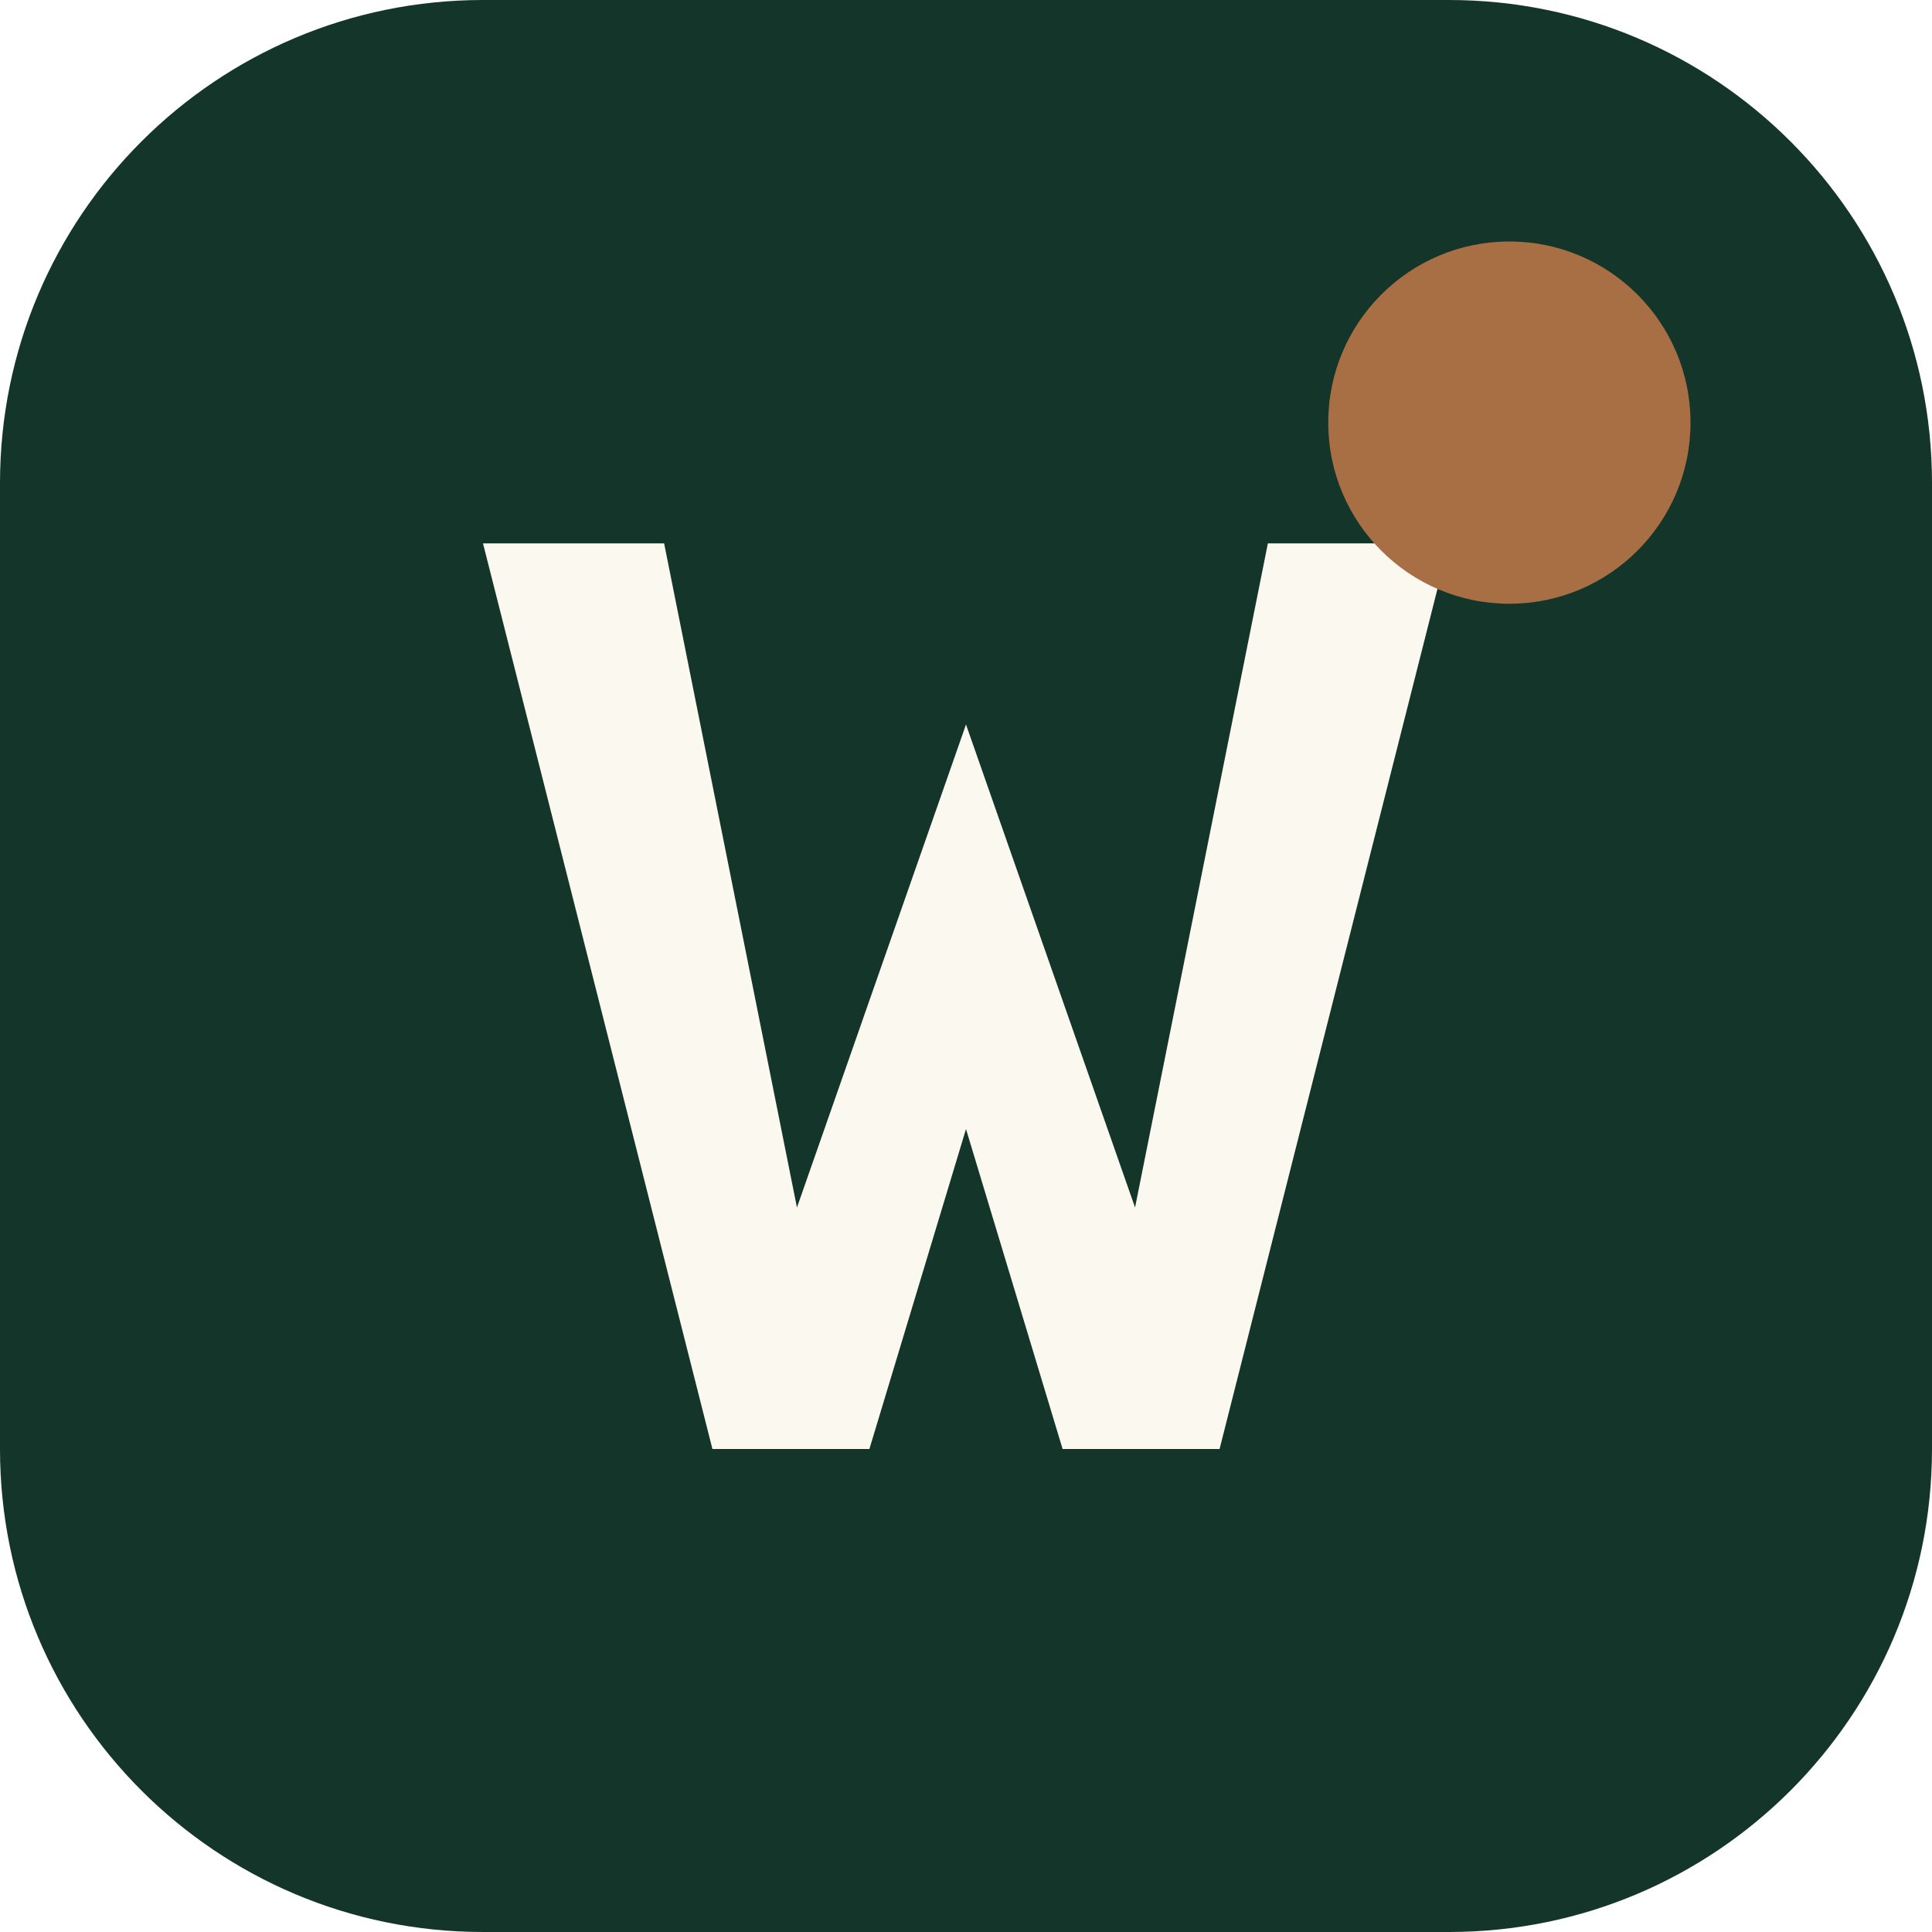
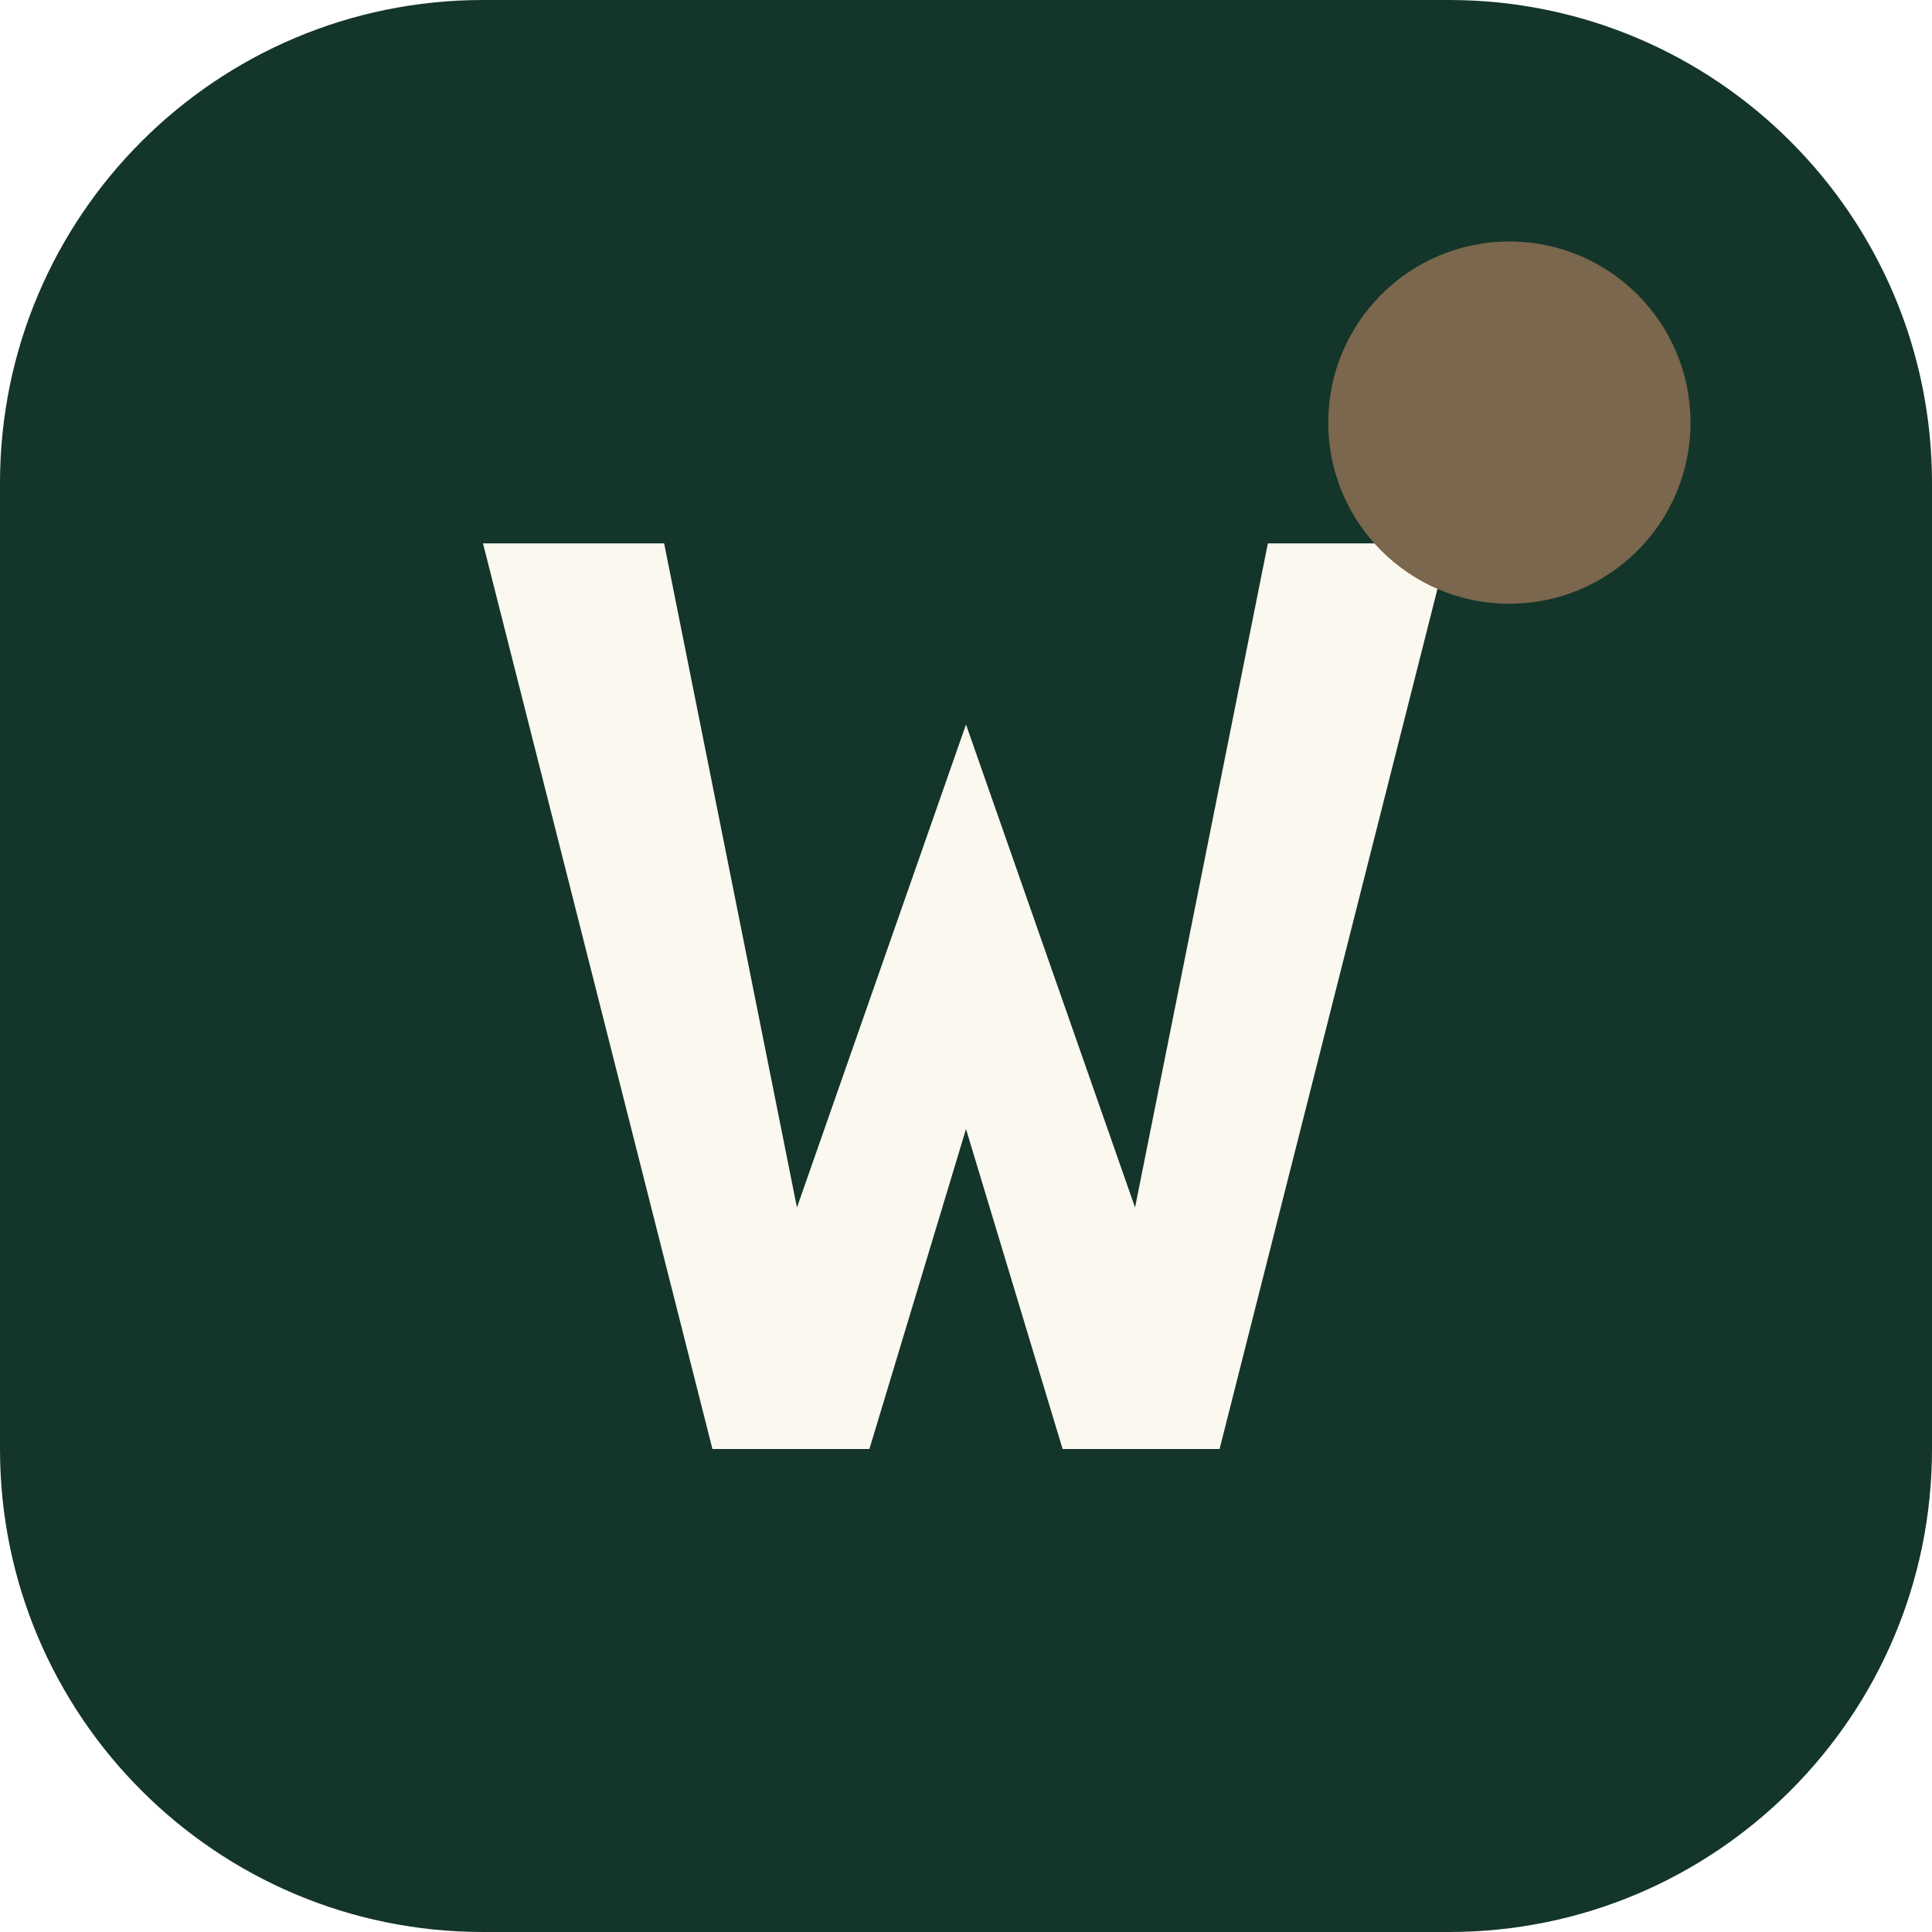
<svg xmlns="http://www.w3.org/2000/svg" viewBox="0 0 32 32">
  <rect width="32" height="32" rx="8" fill="#14352A" />
  <path d="M8 9h3l2.2 11L16 12l2.8 8L21 9h3l-3.8 15h-2.6L16 18.7 14.4 24h-2.6z" fill="#FBF8F0" />
-   <circle cx="25" cy="7" r="3" fill="#A86F45" />
+   <circle cx="25" cy="7" r="3" fill="#7A674D" />
</svg>
